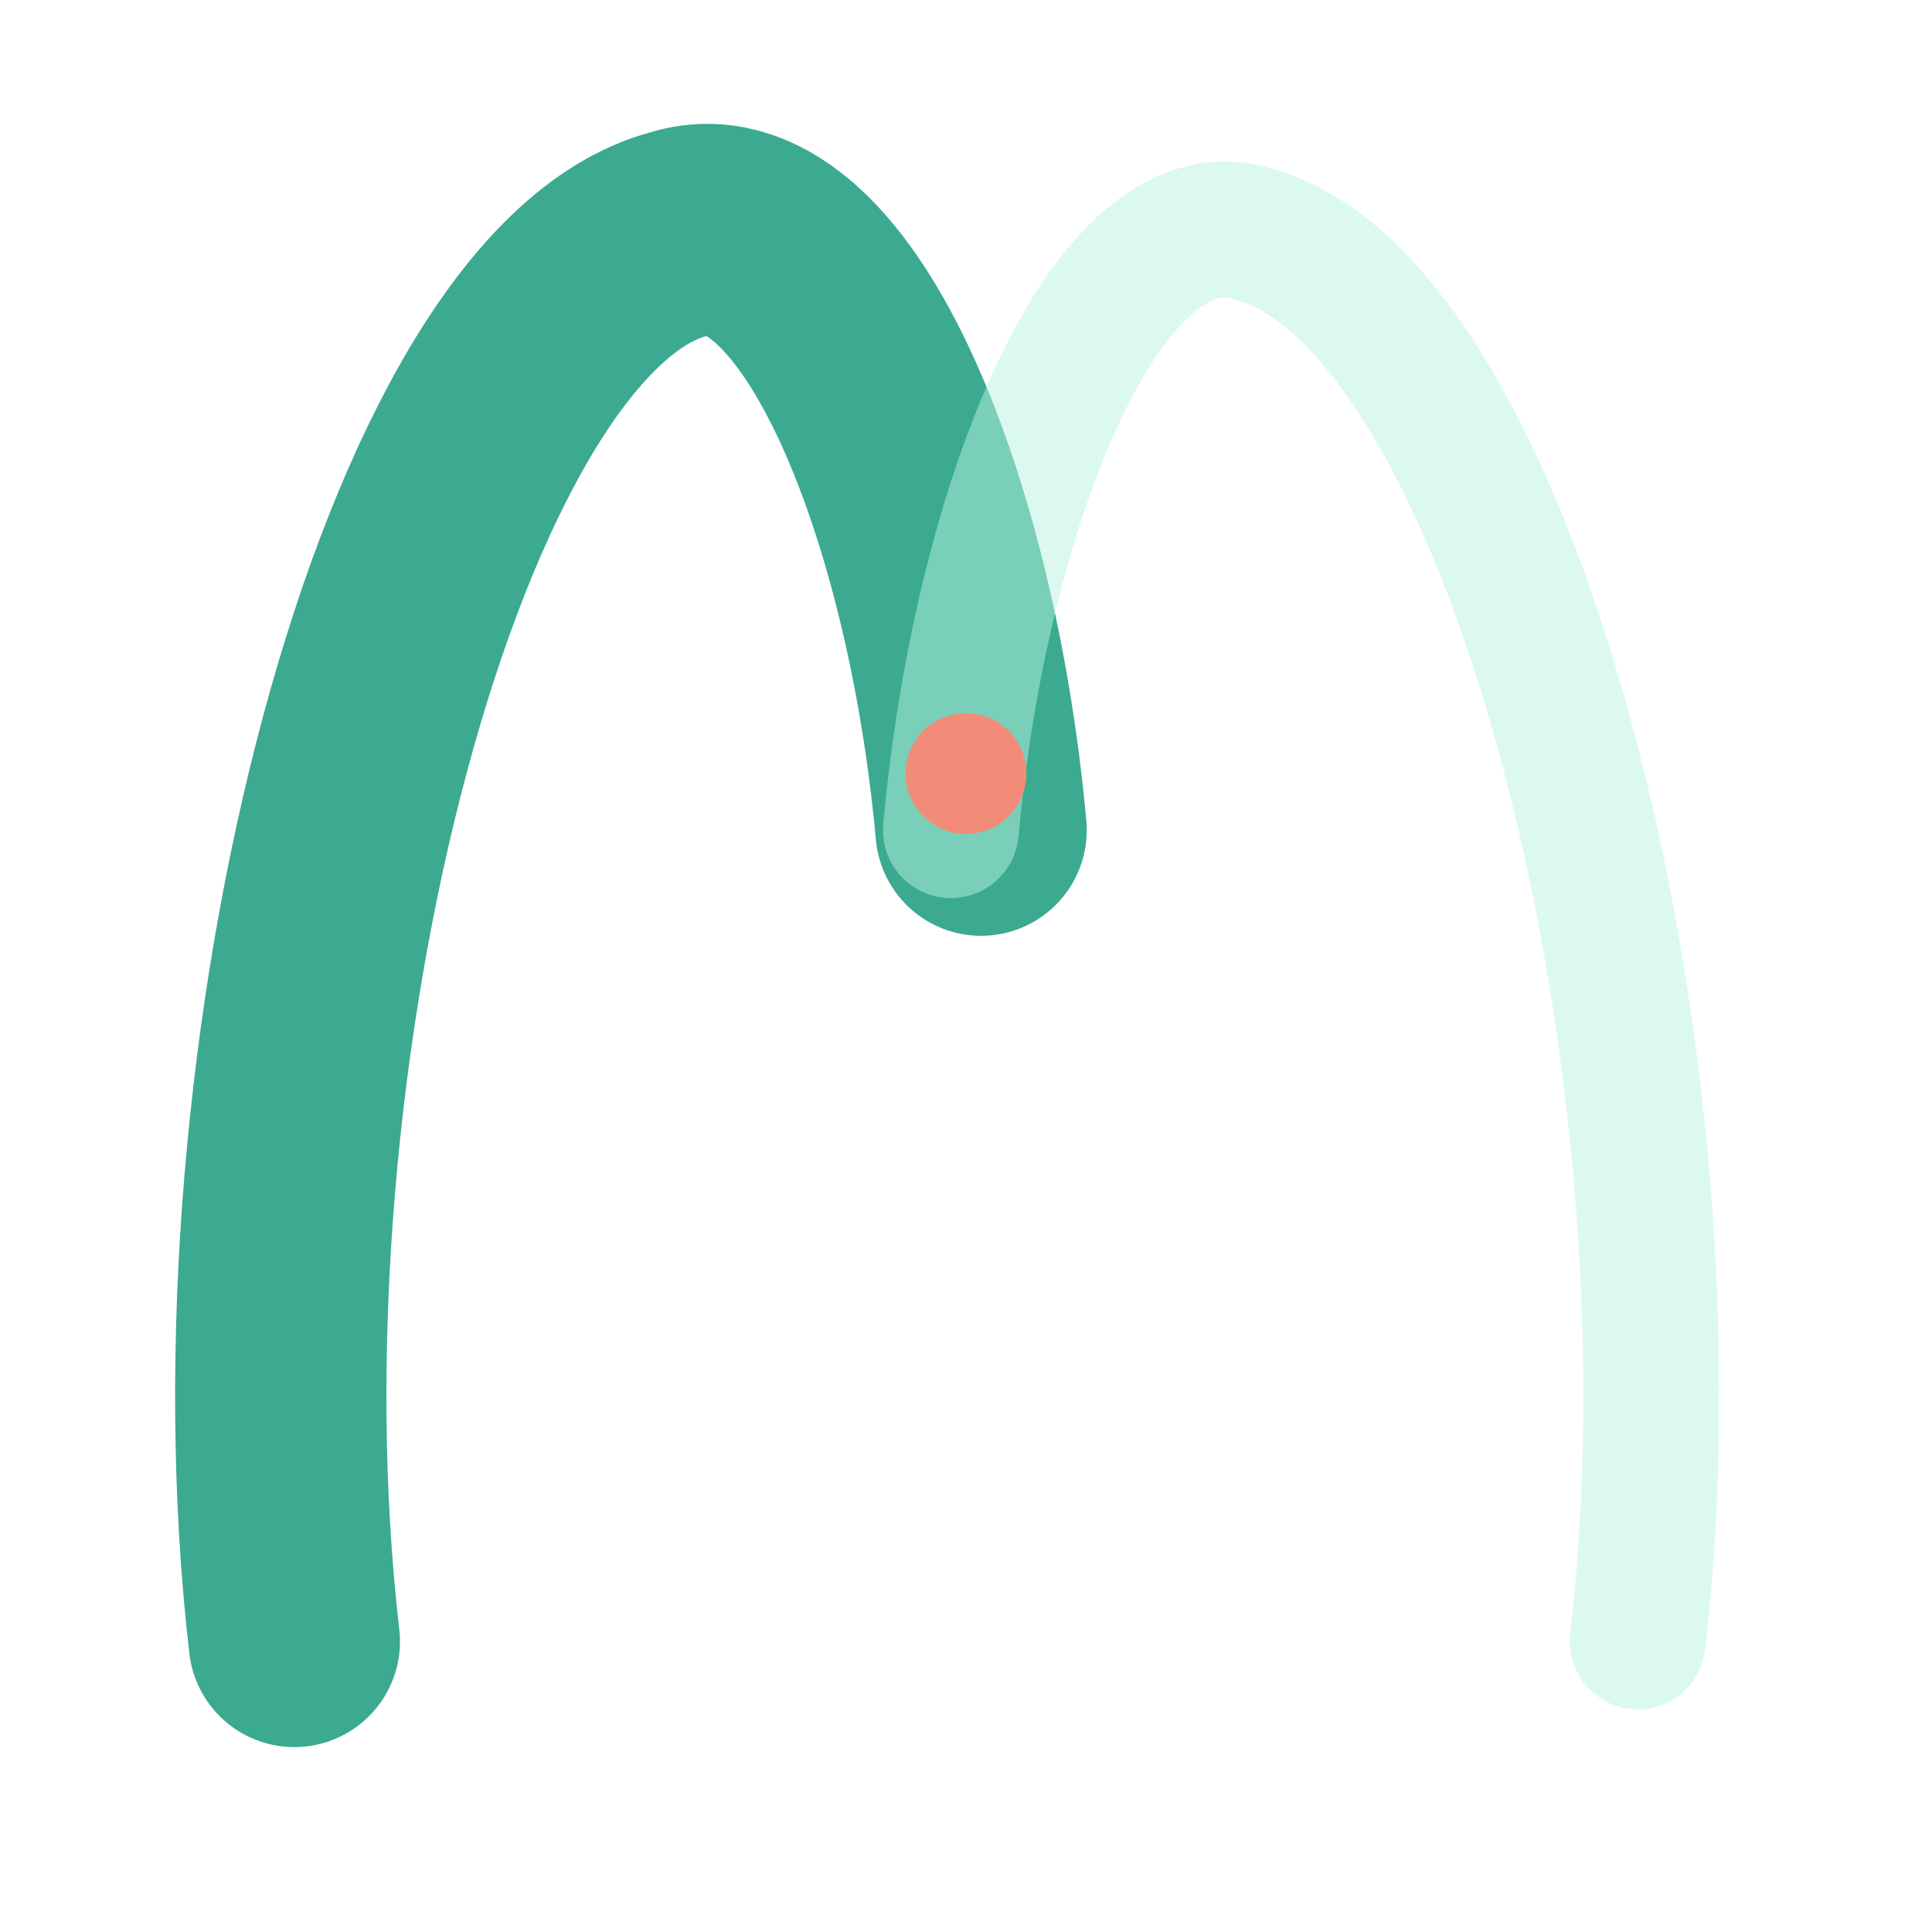
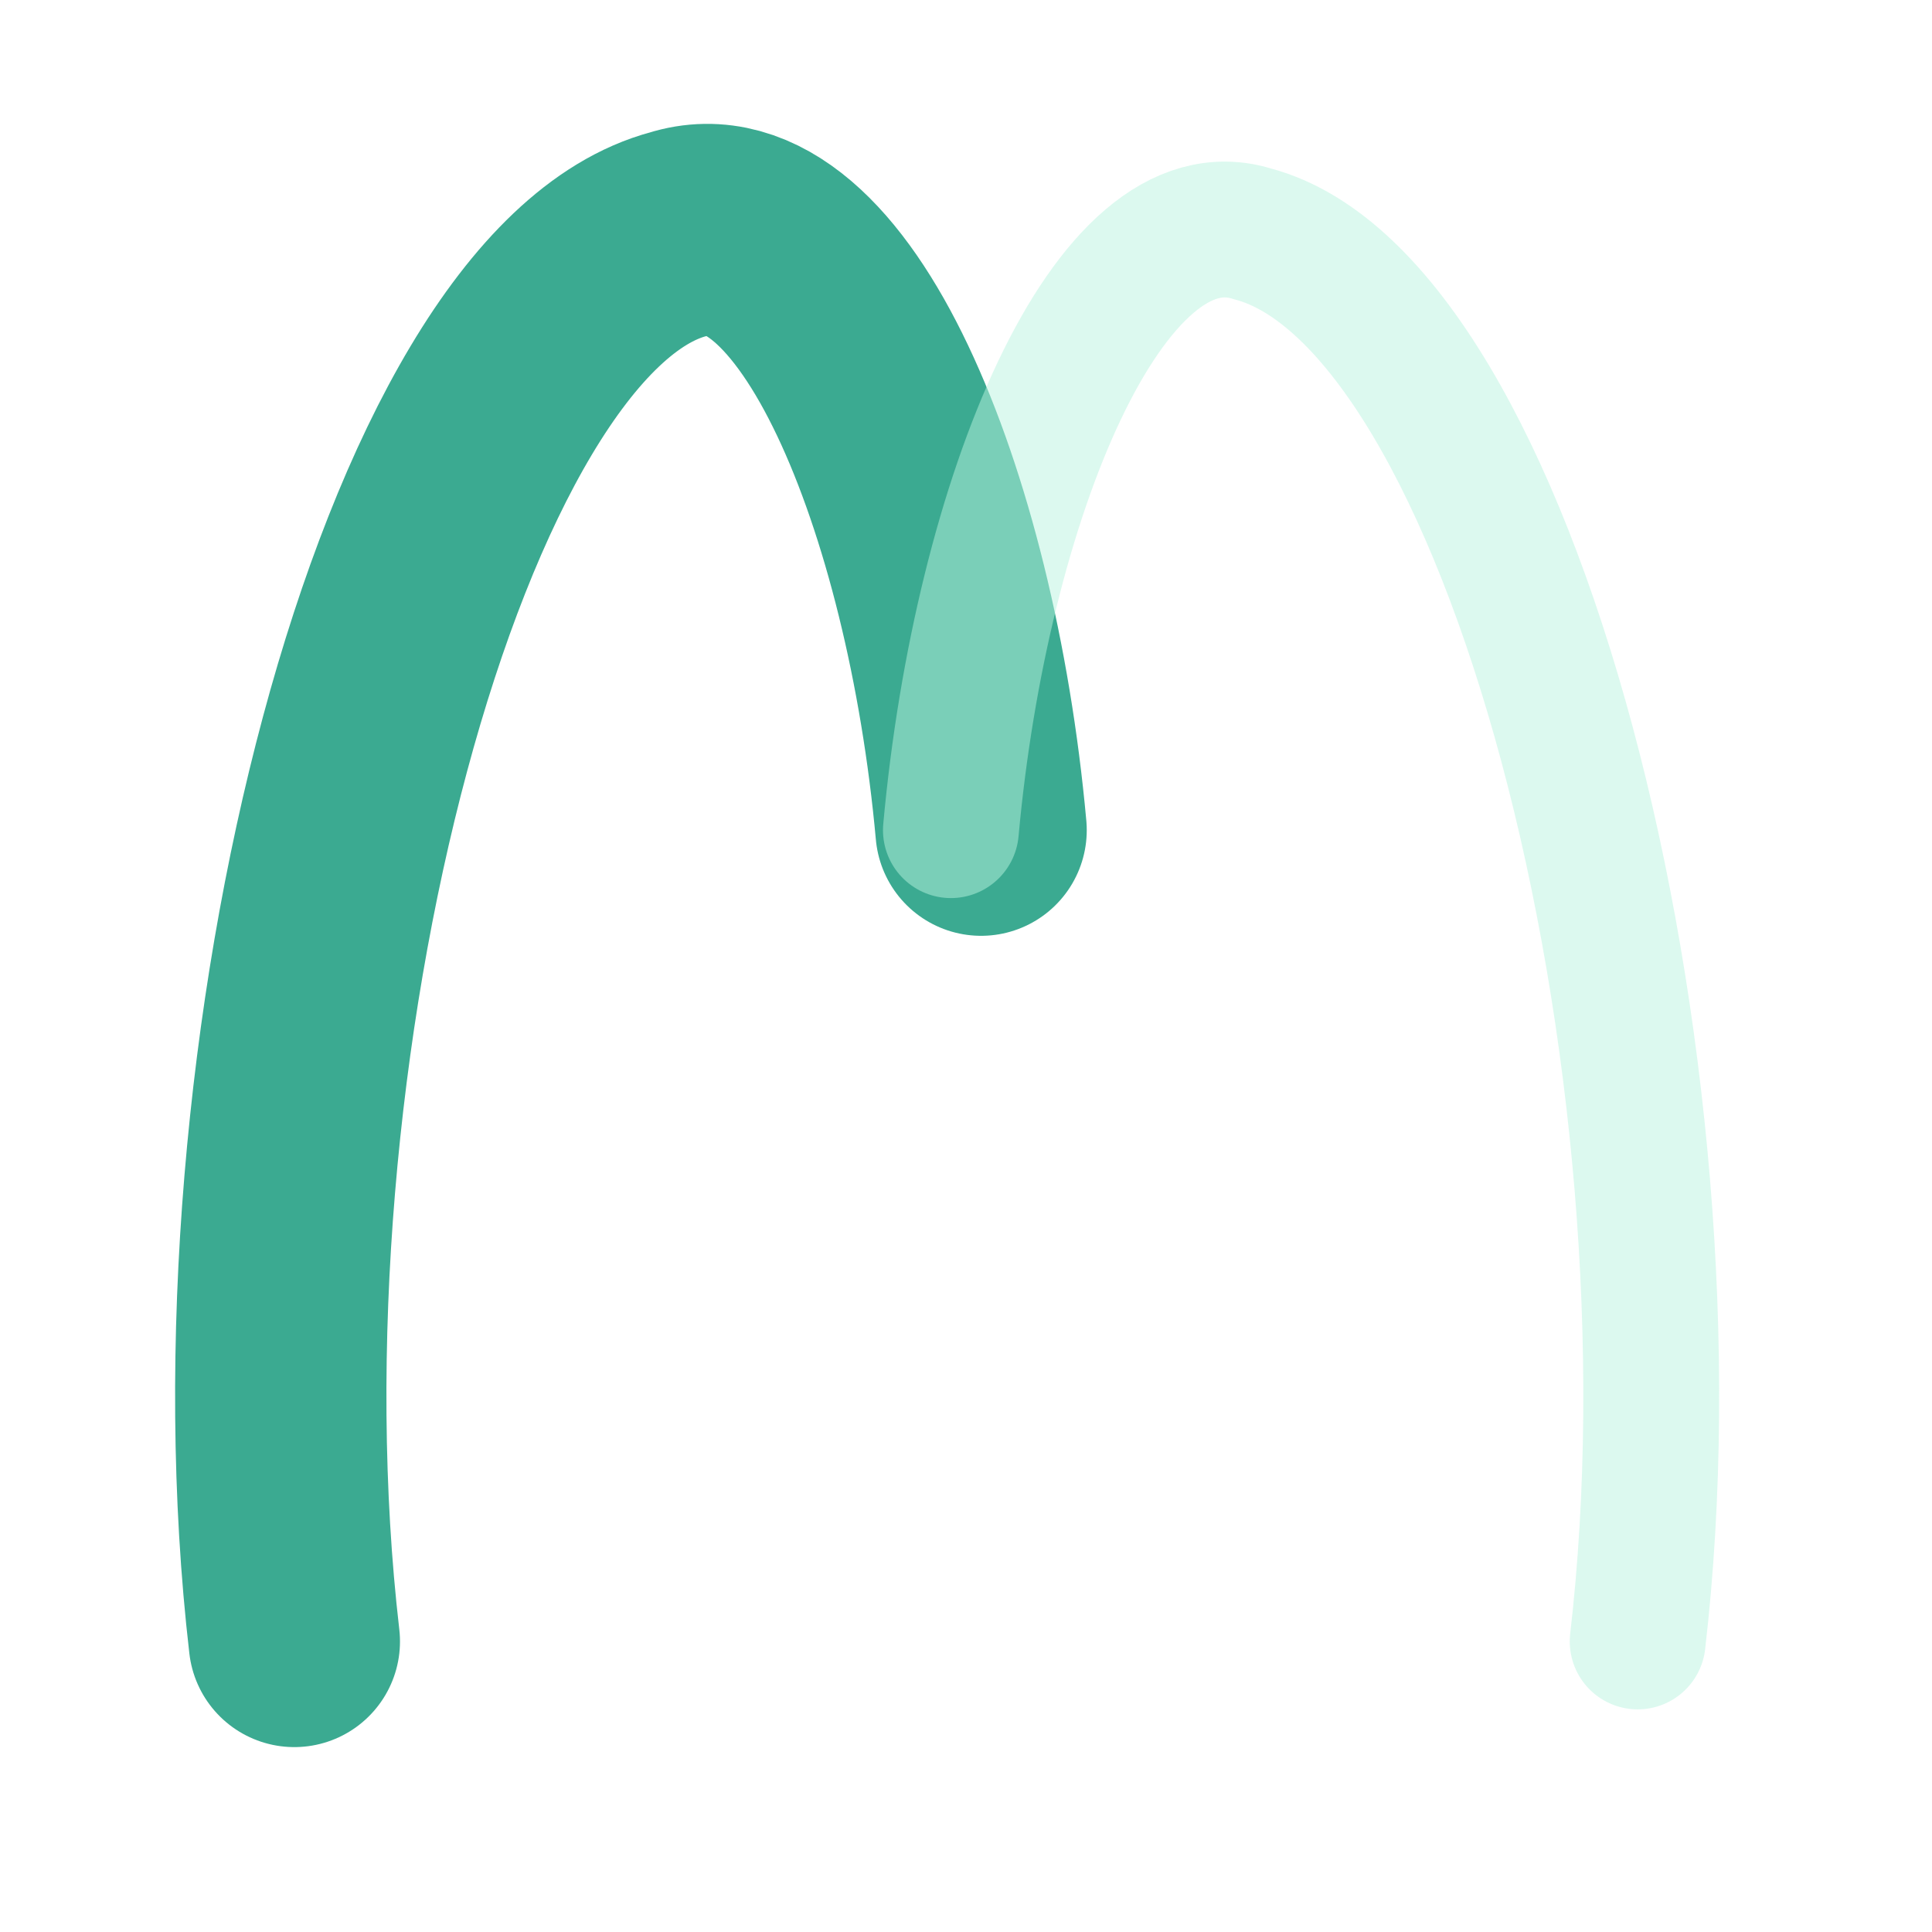
<svg xmlns="http://www.w3.org/2000/svg" viewBox="0 0 512 512" width="512" height="512">
  <path d="M 78 435 C 60 280, 112 80, 180 62 C 218 50, 252 132, 260 220" stroke="#3BAA91" stroke-width="56" stroke-linecap="round" fill="none" />
  <path d="M 434 435 C 452 280, 400 80, 332 62 C 294 50, 260 132, 252 220" stroke="#B9F3DF" stroke-width="36" stroke-linecap="round" fill="none" opacity="0.50" />
-   <circle cx="256" cy="205" r="16" fill="#F28C78" />
</svg>
